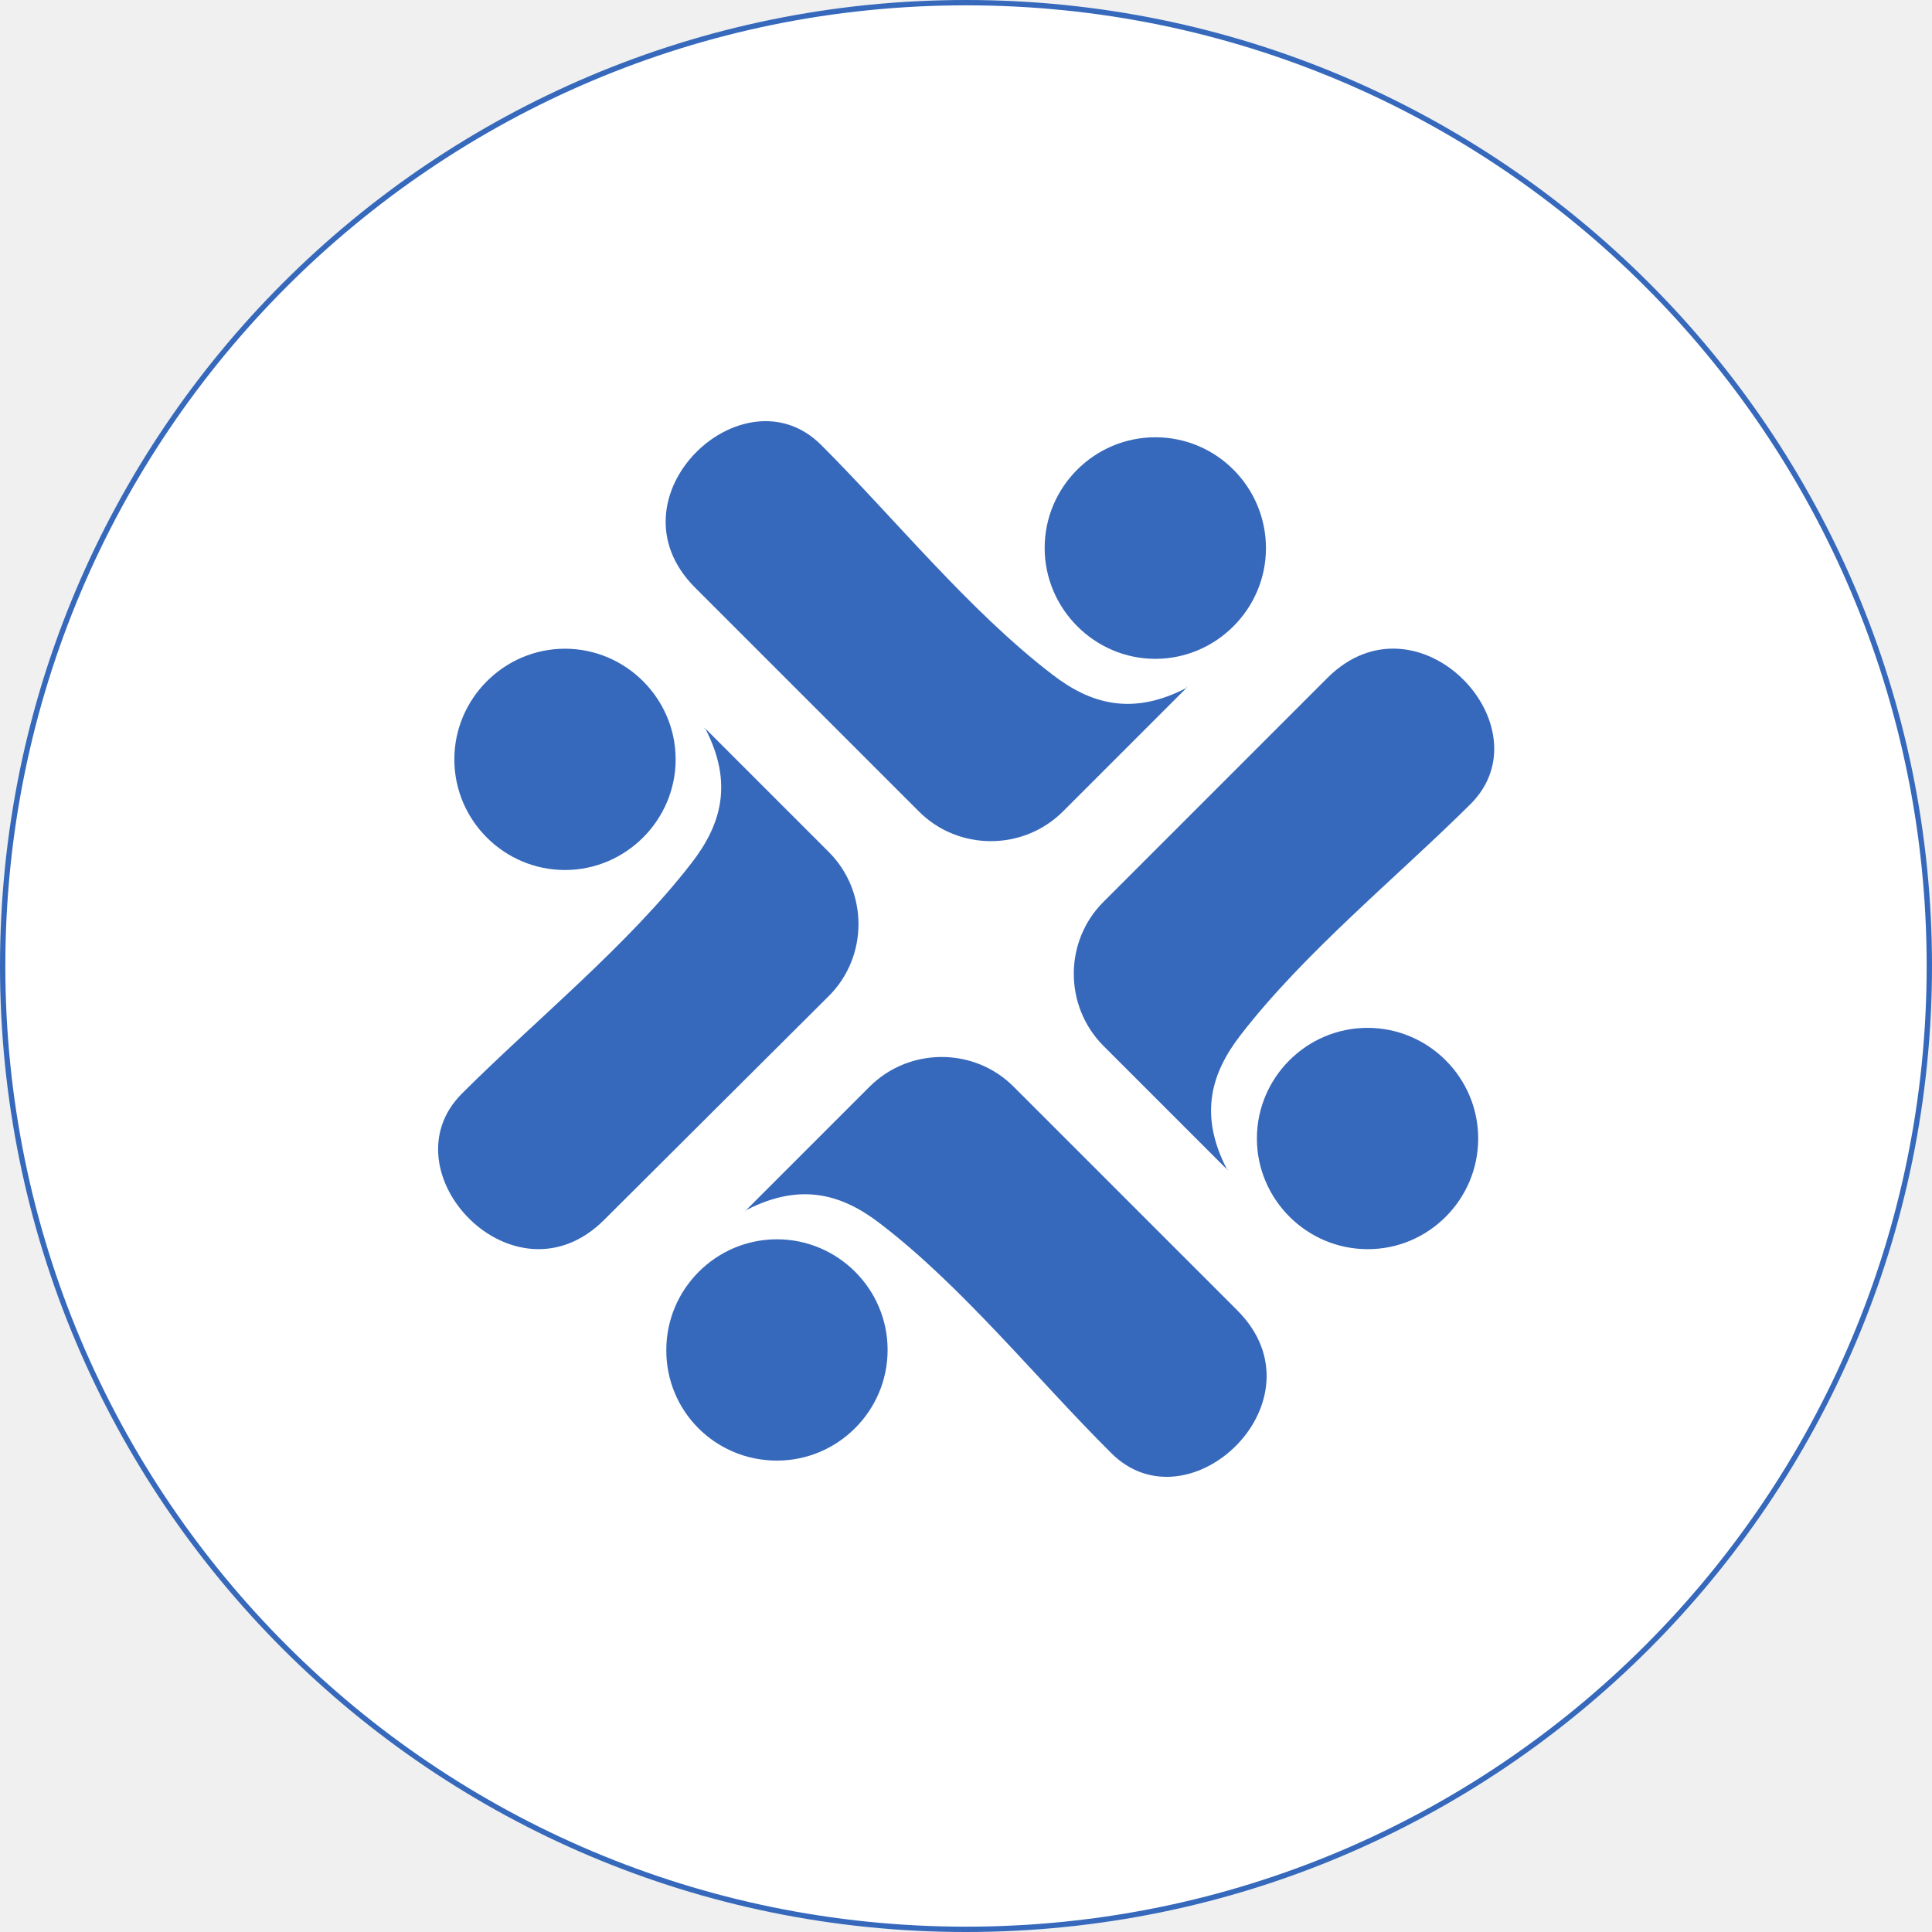
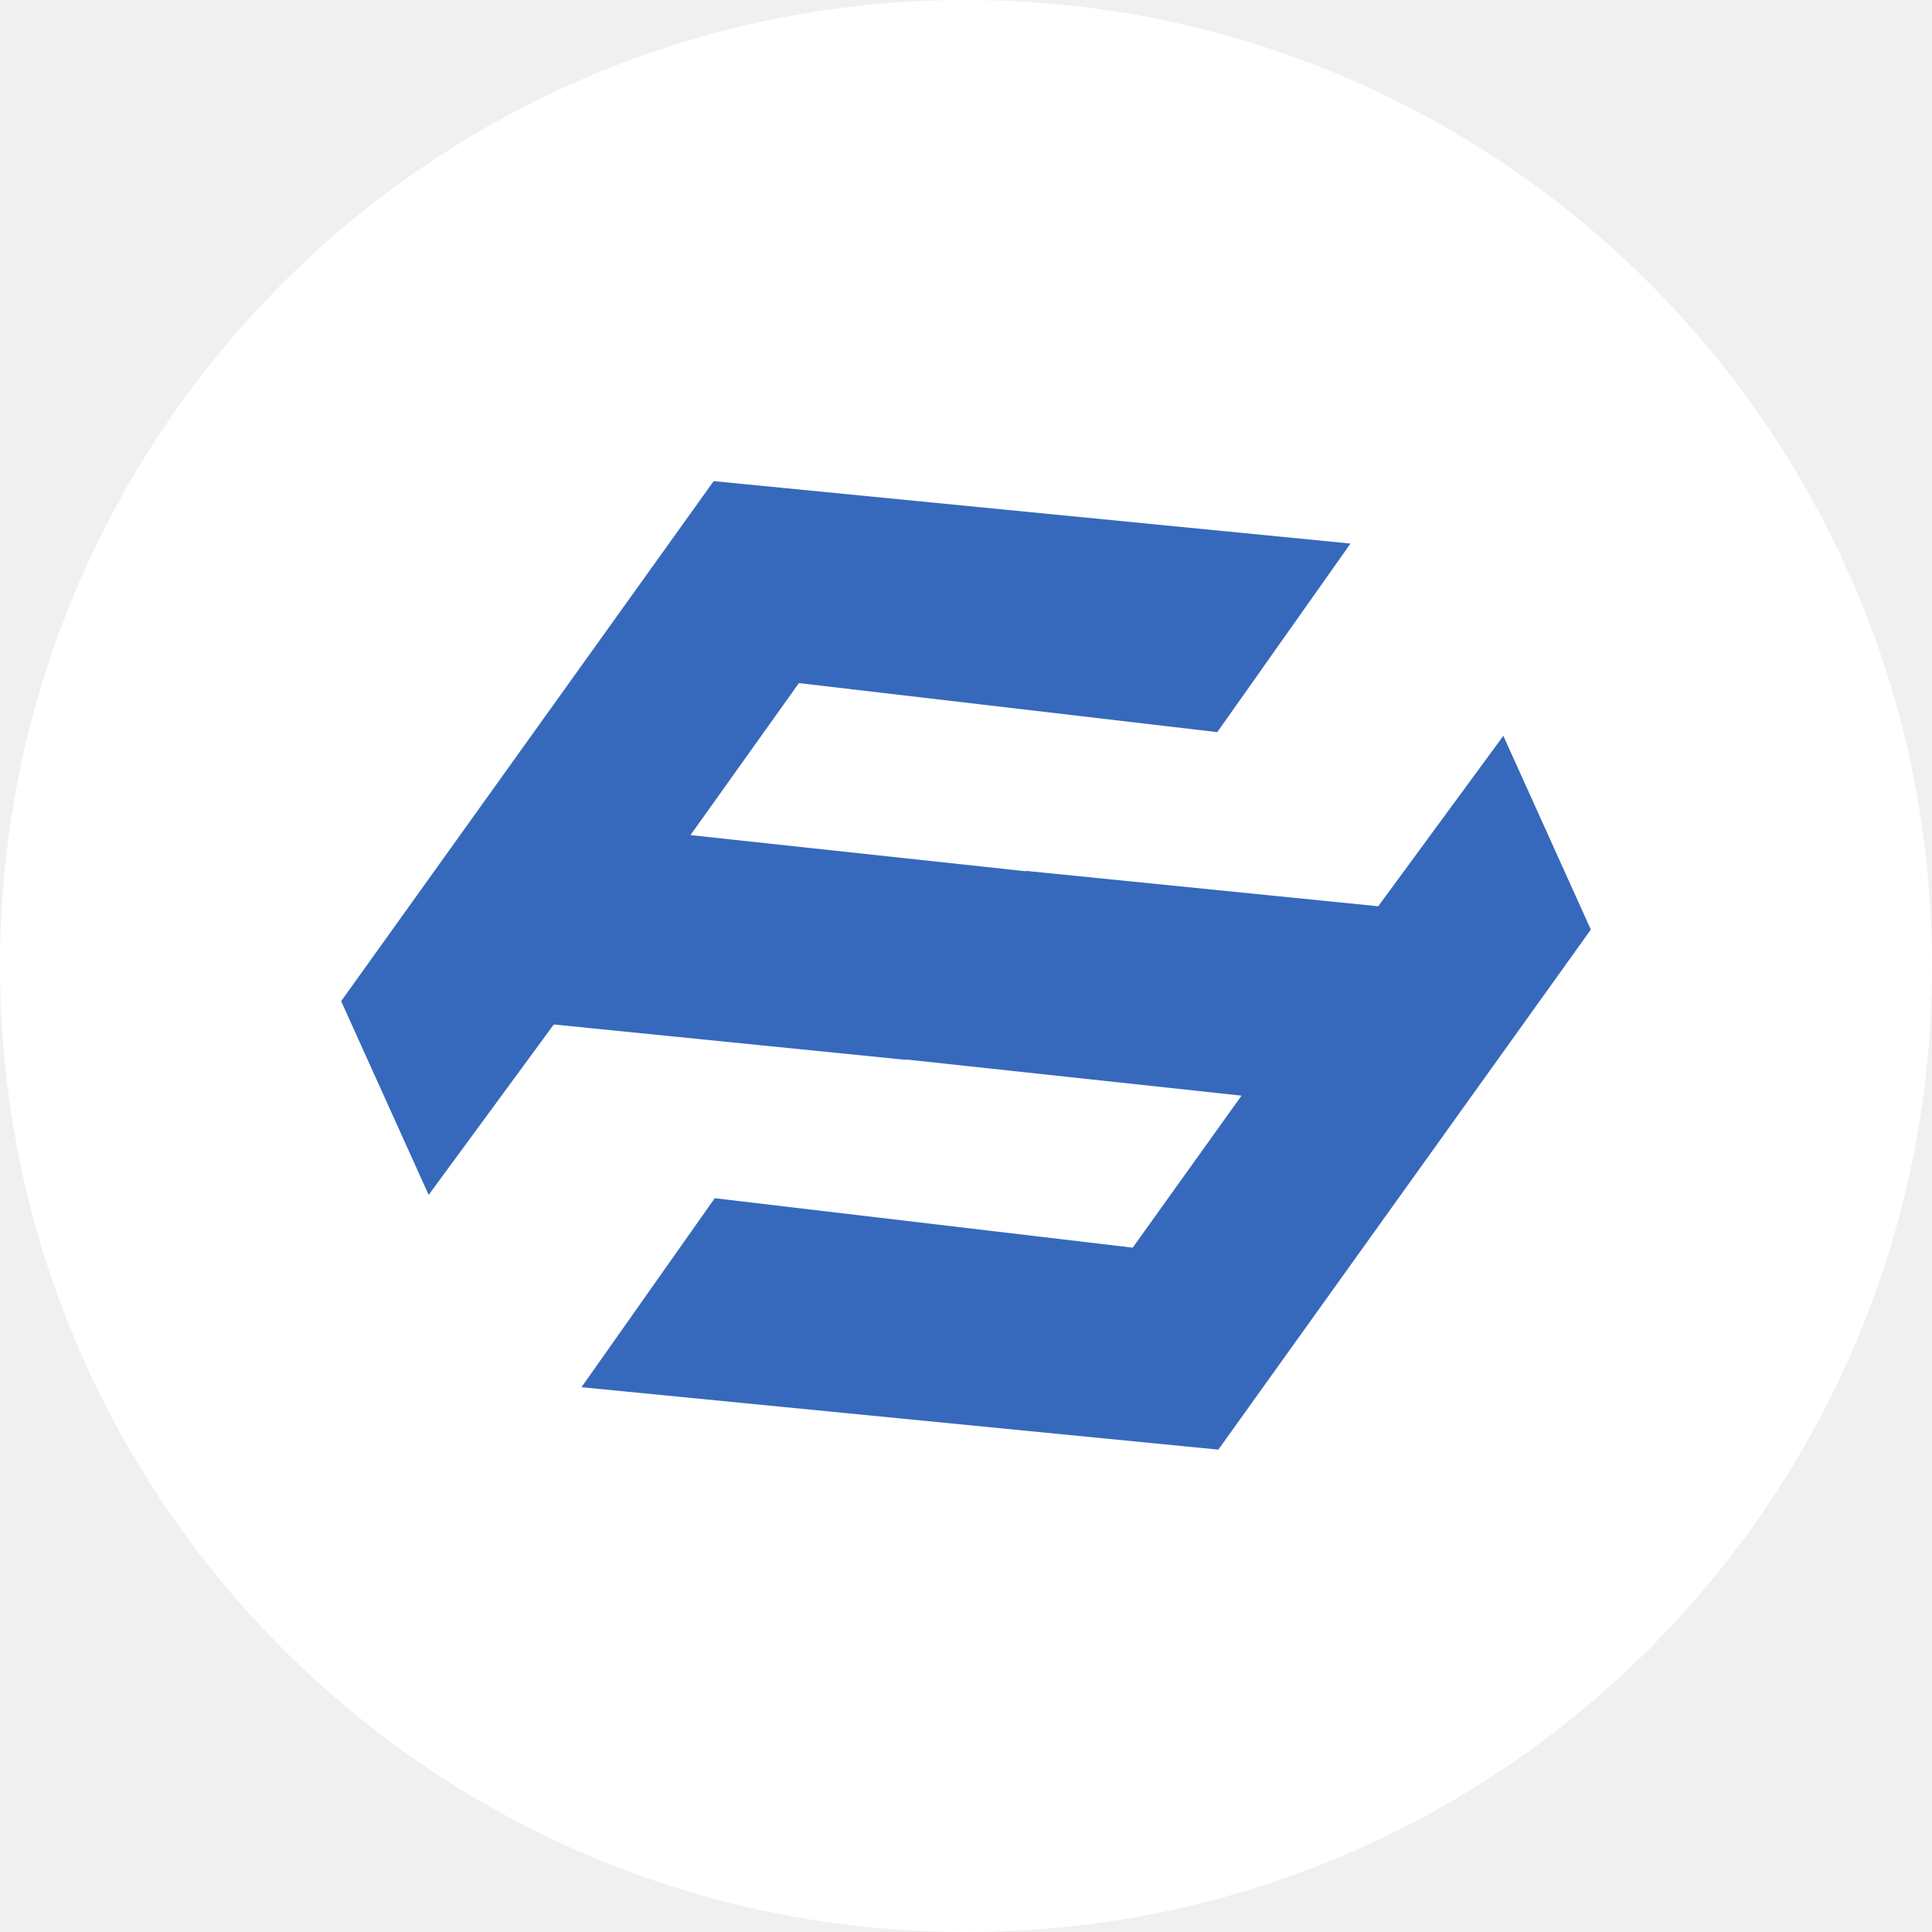
- <svg xmlns="http://www.w3.org/2000/svg" xml:space="preserve" viewBox="12.7 15.9 724.6 724.6">
-   <circle cx="375" cy="378.2" r="361.3" fill="#fff" fill-rule="evenodd" stroke="#3669bb" stroke-miterlimit="10" stroke-width="2" clip-rule="evenodd" />
-   <path fill="#3669bb" fill-rule="evenodd" d="M446 179.9c-22.9 0-41.5 18.7-41.5 41.5S423.2 263 446 263s41.5-18.7 41.5-41.5-18.4-41.6-41.5-41.6zm-125.3 2.9c27.6 27.6 55.6 62.3 86.7 86.1 13.9 10.7 29.5 15.8 50.3 5 .2.2.2-1.5 0 0l-46.3 46.3c-14.9 14.9-39.3 14.9-54.1 0l-84-84c-33.6-33.8 18.2-82.6 47.4-53.4zm-16.6 380.9c22.9 0 41.5-18.7 41.5-41.5 0-22.9-18.7-41.5-41.5-41.5-22.9 0-41.5 18.7-41.5 41.5-.1 23 18.4 41.5 41.5 41.5zm125.4-2.8c-27.8-27.6-55.6-62.3-86.7-86.1-13.9-10.7-29.5-15.8-50.3-5-.2-.2-.2 1.5 0 0l46.3-46.3c14.9-14.9 39.3-14.9 54.1 0l84 84c33.4 33.7-18.3 82.5-47.4 53.4zm137.6-118c0-22.9-18.7-41.5-41.5-41.5-22.9 0-41.5 18.7-41.5 41.5s18.7 41.5 41.5 41.5c22.8.1 41.5-18.6 41.5-41.5zm-2.9-125.4c-27.8 27.6-62.3 55.6-86.3 86.7-10.7 13.9-15.8 29.5-5 50.3-.2.2 1.5.2 0 0l-46.3-46.3c-14.9-14.9-14.9-39.3 0-54.1l84-84c33.8-33.6 82.8 18.3 53.6 47.4zm-381.1-16.8c0 22.9 18.7 41.5 41.5 41.5s41.5-18.7 41.5-41.5-18.7-41.5-41.5-41.5-41.5 18.7-41.5 41.5zm2.8 125.4c27.6-27.6 62.3-55.6 86.3-86.7 10.7-13.9 15.8-29.5 5-50.3.2-.2-1.5-.2 0 0l46.3 46.3c14.9 14.9 14.9 39.3 0 54.1l-84.2 83.9c-33.7 33.7-82.5-18.1-53.4-47.3z" class="st1" />
+ <svg xmlns="http://www.w3.org/2000/svg" fill="none" viewBox="0 0 1546 1546">
+   <circle cx="773" cy="773" r="773" fill="white" />
+   <path d="M1202.99 588.825L1102.85 725.203L821 696.888V697.206L552.516 668.255L639.288 546.617L974.071 585.855L1080.68 434.949L571.08 385L273 801.133L343.012 956.175L443.15 819.797L725 848.112V847.794L993.484 876.745L906.393 998.383L571.929 958.827L465.32 1110.05L974.92 1160L1273 743.867L1202.99 588.825Z" fill="#3669BB" />
</svg>
